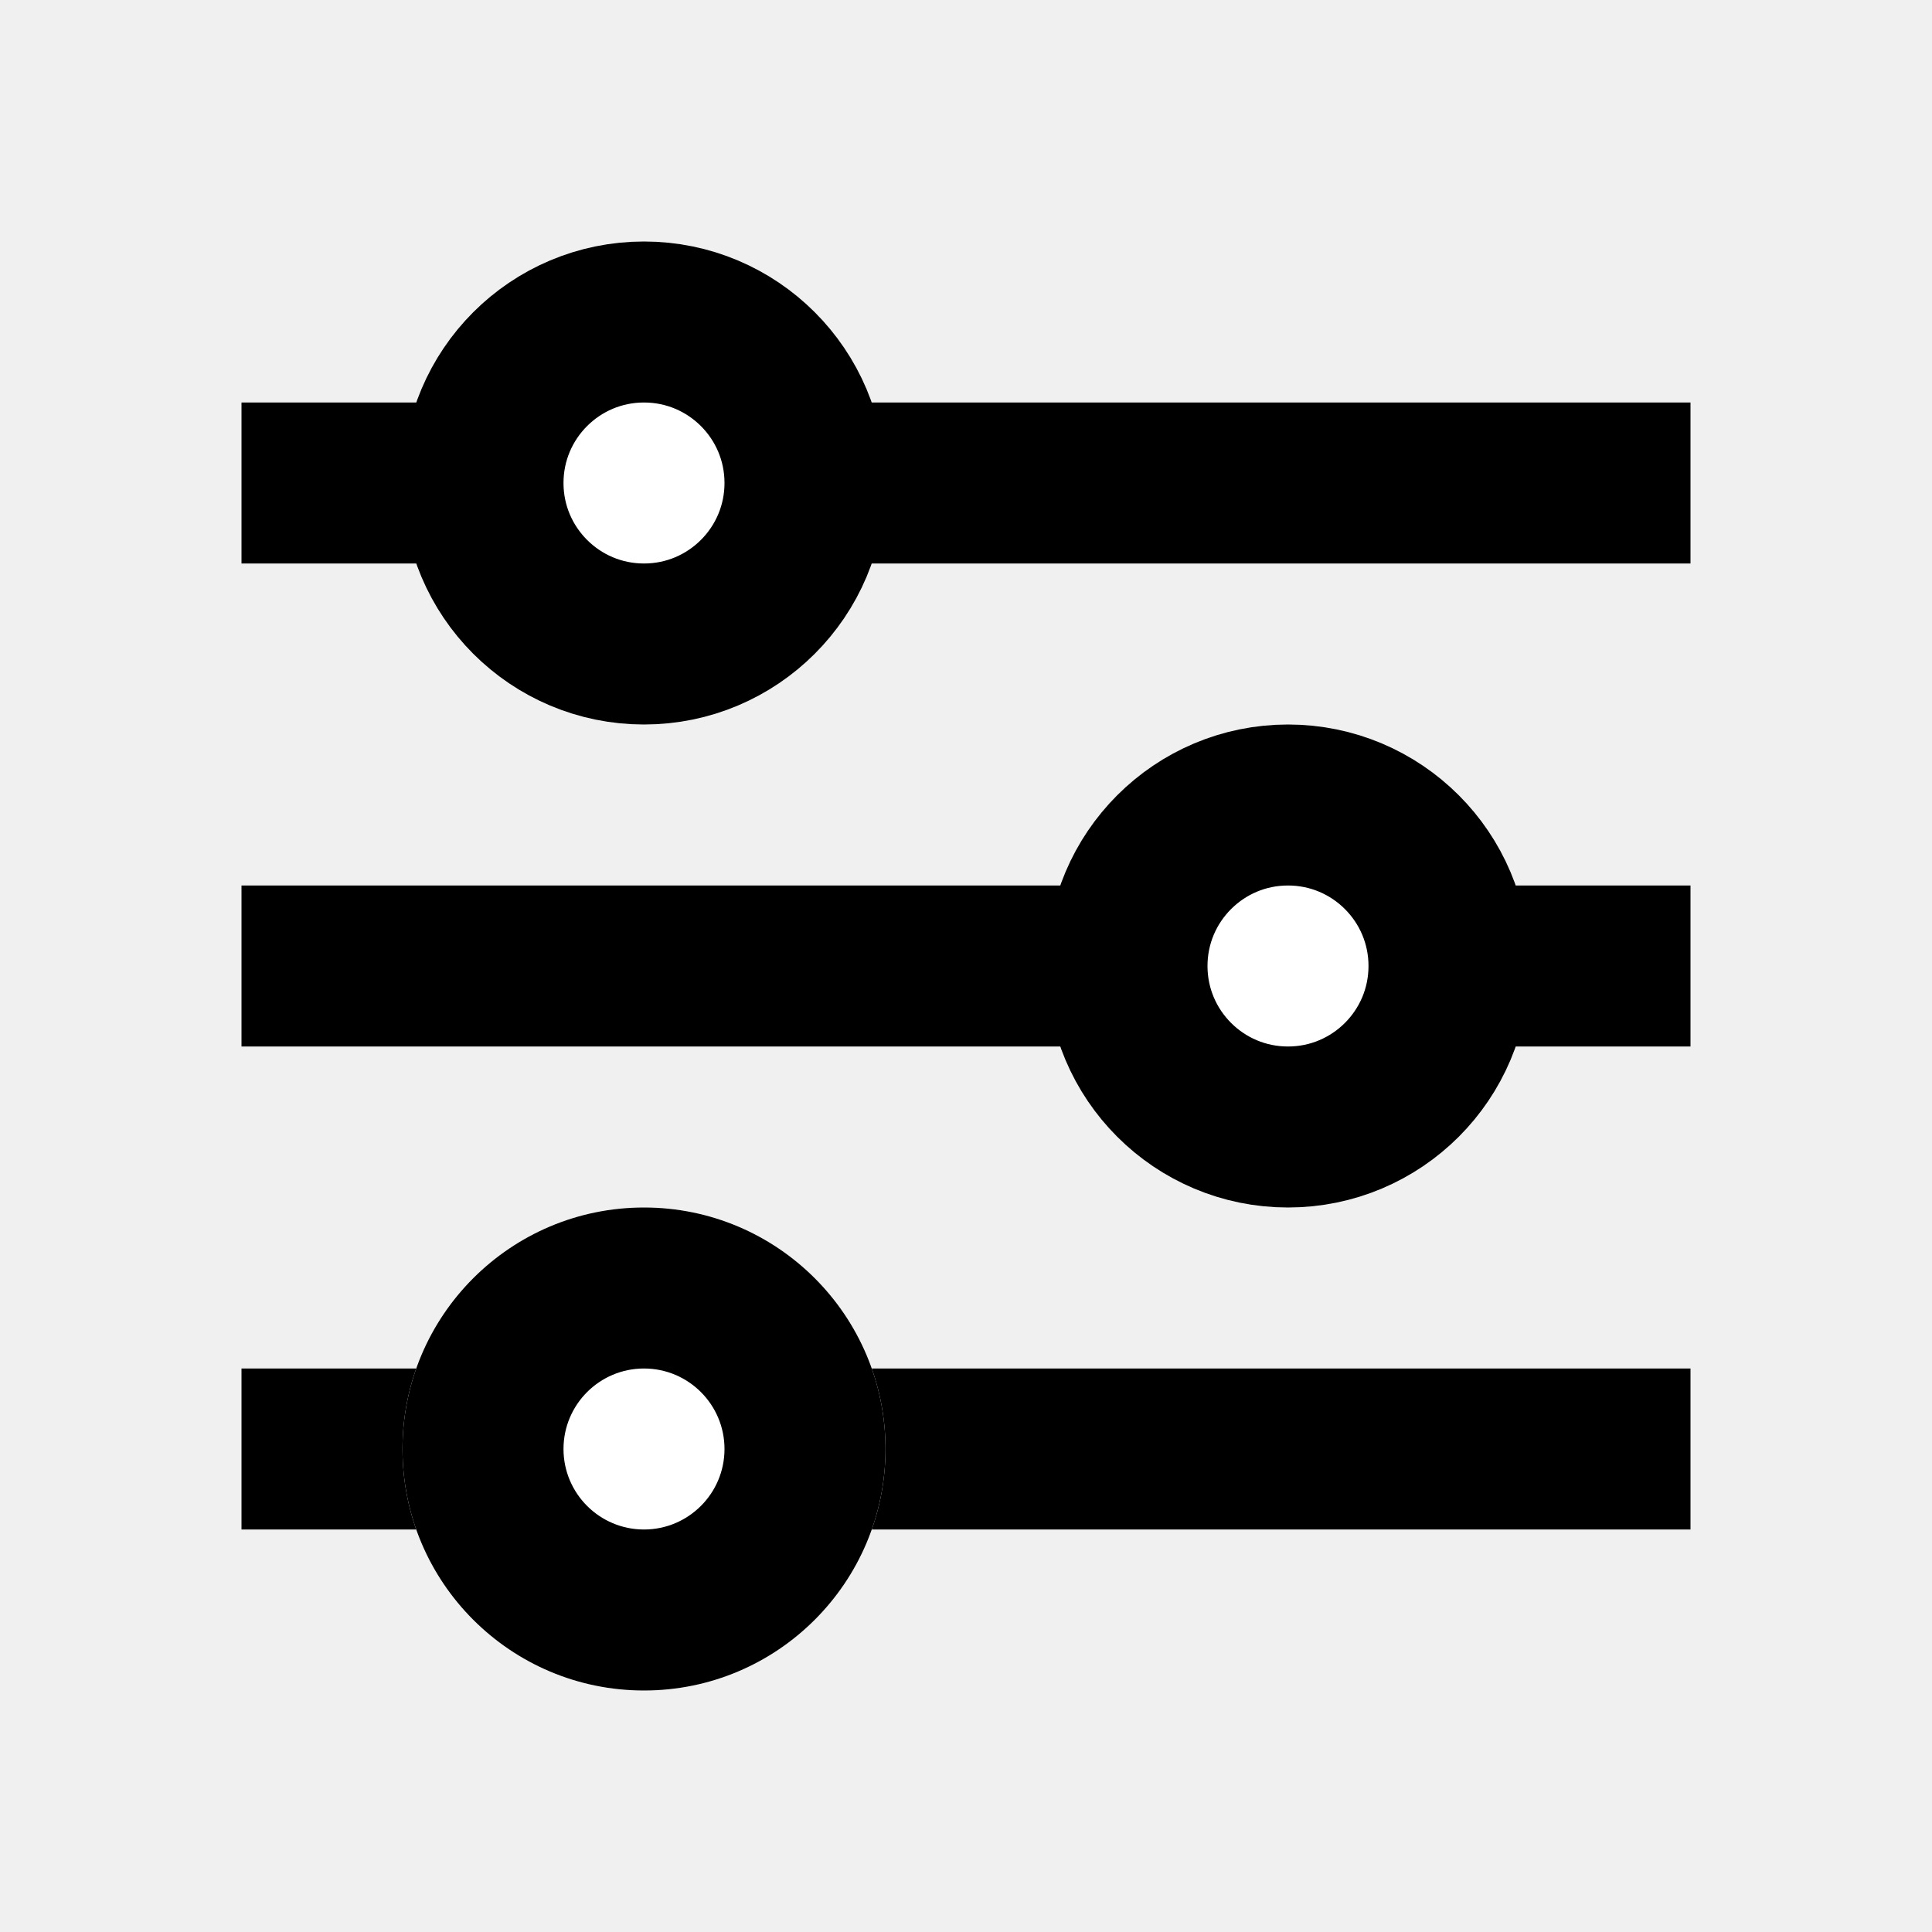
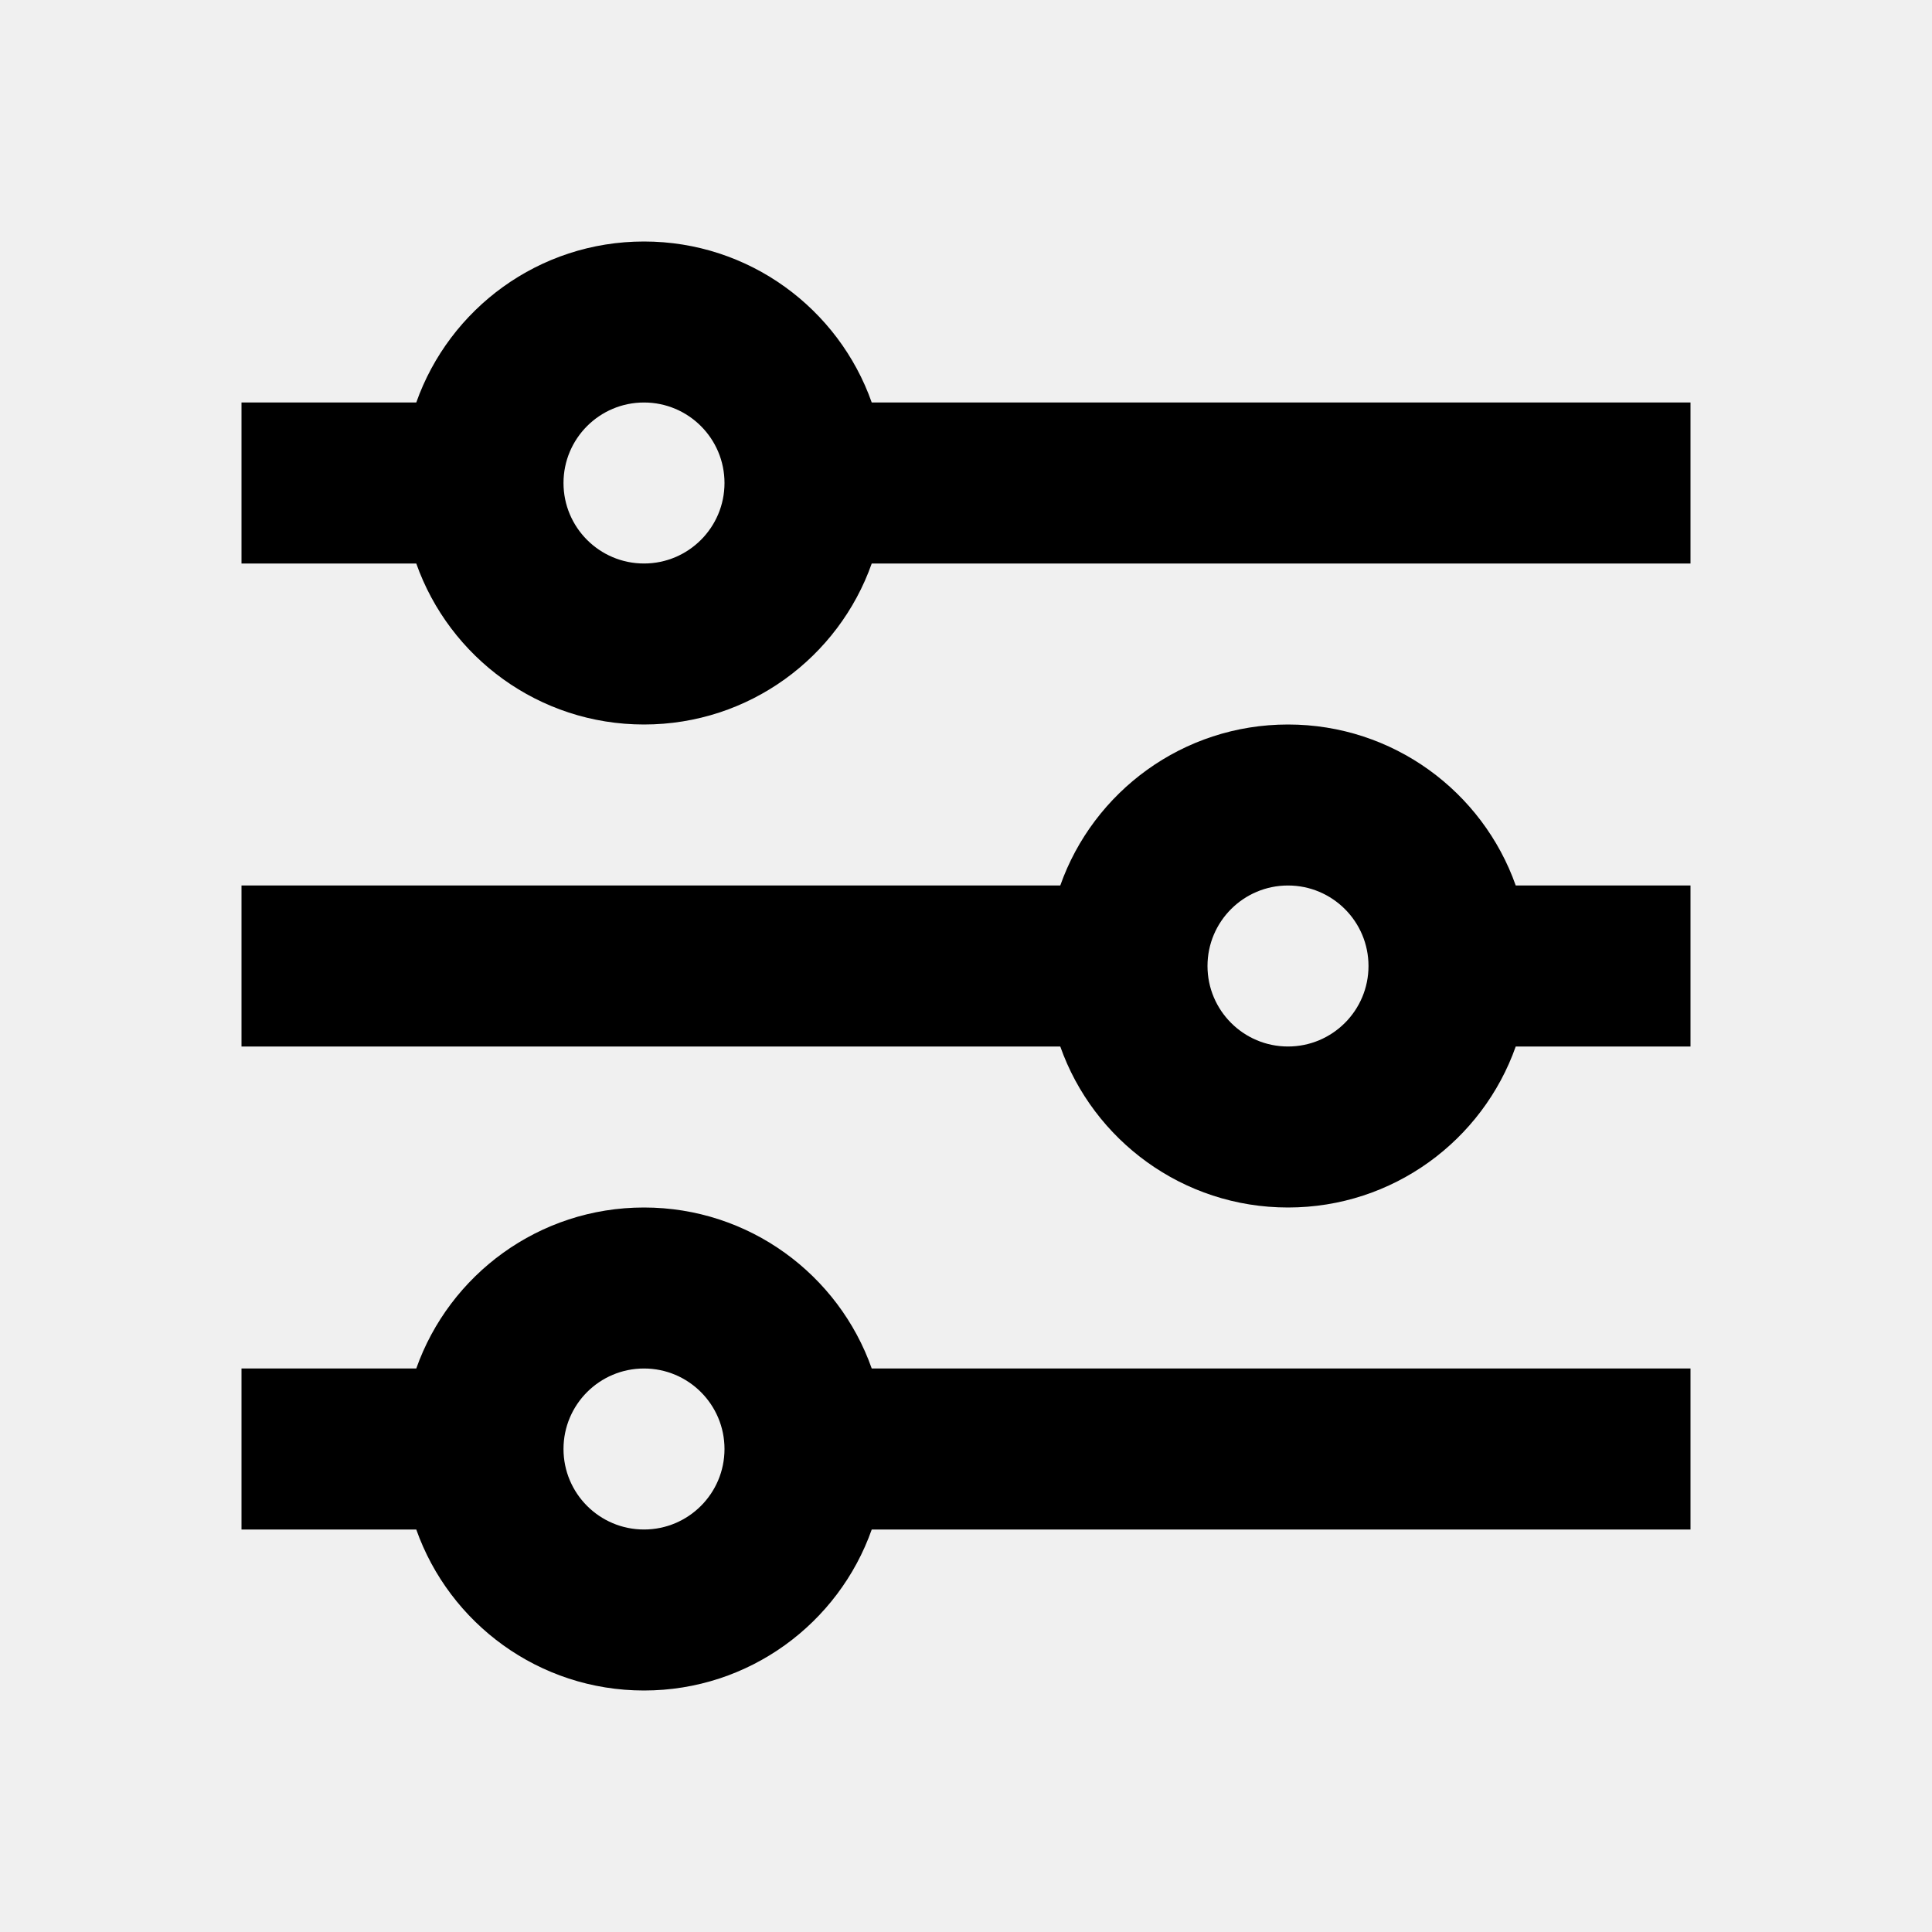
<svg xmlns="http://www.w3.org/2000/svg" width="24" height="24" viewBox="0 0 24 24" fill="none">
-   <path d="M3 6H21" stroke="currentColor" stroke-width="2" />
-   <path d="M3 12H21" stroke="currentColor" stroke-width="2" />
-   <path d="M3 18H21" stroke="currentColor" stroke-width="2" />
-   <circle cx="8" cy="6" r="2" fill="white" stroke="currentColor" stroke-width="2" />
-   <circle cx="16" cy="12" r="2" fill="white" stroke="currentColor" stroke-width="2" />
-   <path d="M11 18C11 19.657 9.657 21 8 21C6.343 21 5 19.657 5 18C5 16.343 6.343 15 8 15C9.657 15 11 16.343 11 18Z" fill="white" />
-   <path fill-rule="evenodd" clip-rule="evenodd" d="M8 19C8.552 19 9 18.552 9 18C9 17.448 8.552 17 8 17C7.448 17 7 17.448 7 18C7 18.552 7.448 19 8 19ZM8 21C9.657 21 11 19.657 11 18C11 16.343 9.657 15 8 15C6.343 15 5 16.343 5 18C5 19.657 6.343 21 8 21Z" fill="currentColor" />
+   <path fill-rule="evenodd" clip-rule="evenodd" d="M8 7C8.552 7 9 6.552 9 6C9 5.448 8.552 5 8 5C7.448 5 7 5.448 7 6C7 6.552 7.448 7 8 7ZM8 9C9.306 9 10.418 8.165 10.829 7H21V5H10.829C10.418 3.835 9.306 3 8 3C6.694 3 5.583 3.835 5.171 5H3V7H5.171C5.583 8.165 6.694 9 8 9ZM15 12C15 11.448 15.448 11 16 11C16.552 11 17 11.448 17 12C17 12.552 16.552 13 16 13C15.448 13 15 12.552 15 12ZM13.171 11C13.582 9.835 14.694 9 16 9C17.306 9 18.418 9.835 18.829 11H21V13H18.829C18.418 14.165 17.306 15 16 15C14.694 15 13.582 14.165 13.171 13L3 13V11L13.171 11ZM9 18C9 18.552 8.552 19 8 19C7.448 19 7 18.552 7 18C7 17.448 7.448 17 8 17C8.552 17 9 17.448 9 18ZM10.829 19C10.418 20.165 9.306 21 8 21C6.694 21 5.583 20.165 5.171 19H3V17H5.171C5.583 15.835 6.694 15 8 15C9.306 15 10.418 15.835 10.829 17H21V19H10.829Z" fill="currentColor" />
</svg>
